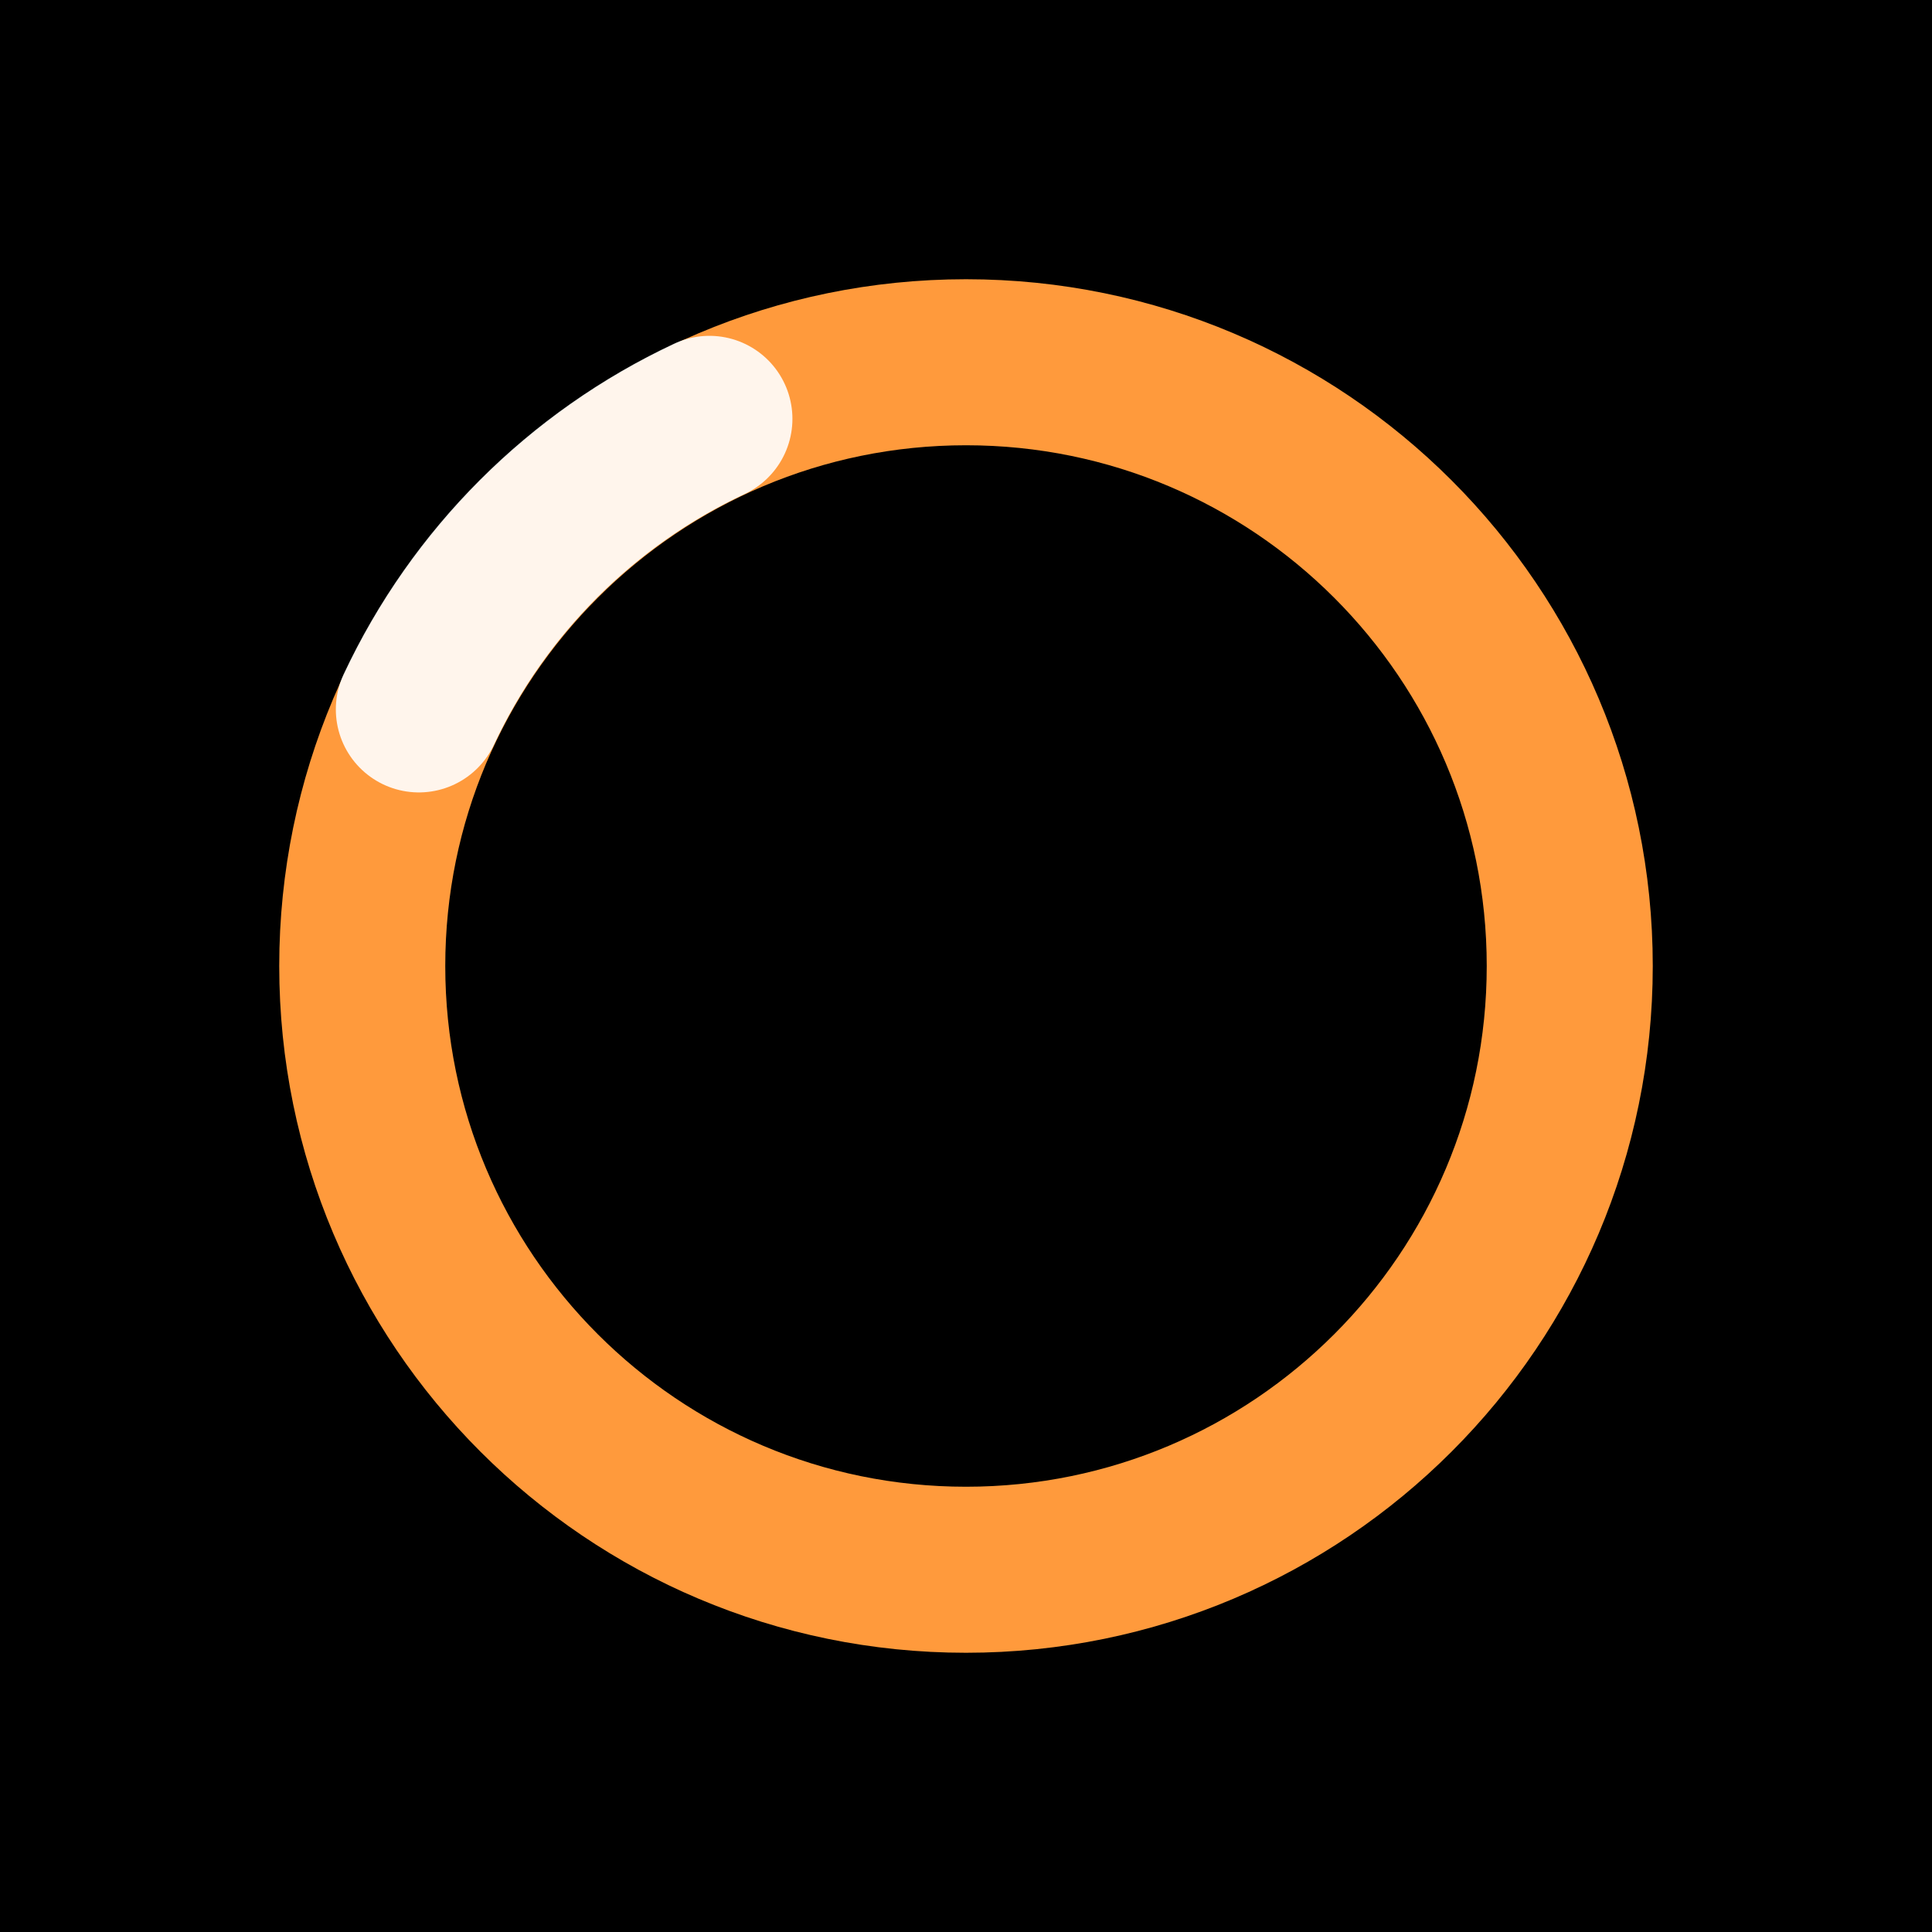
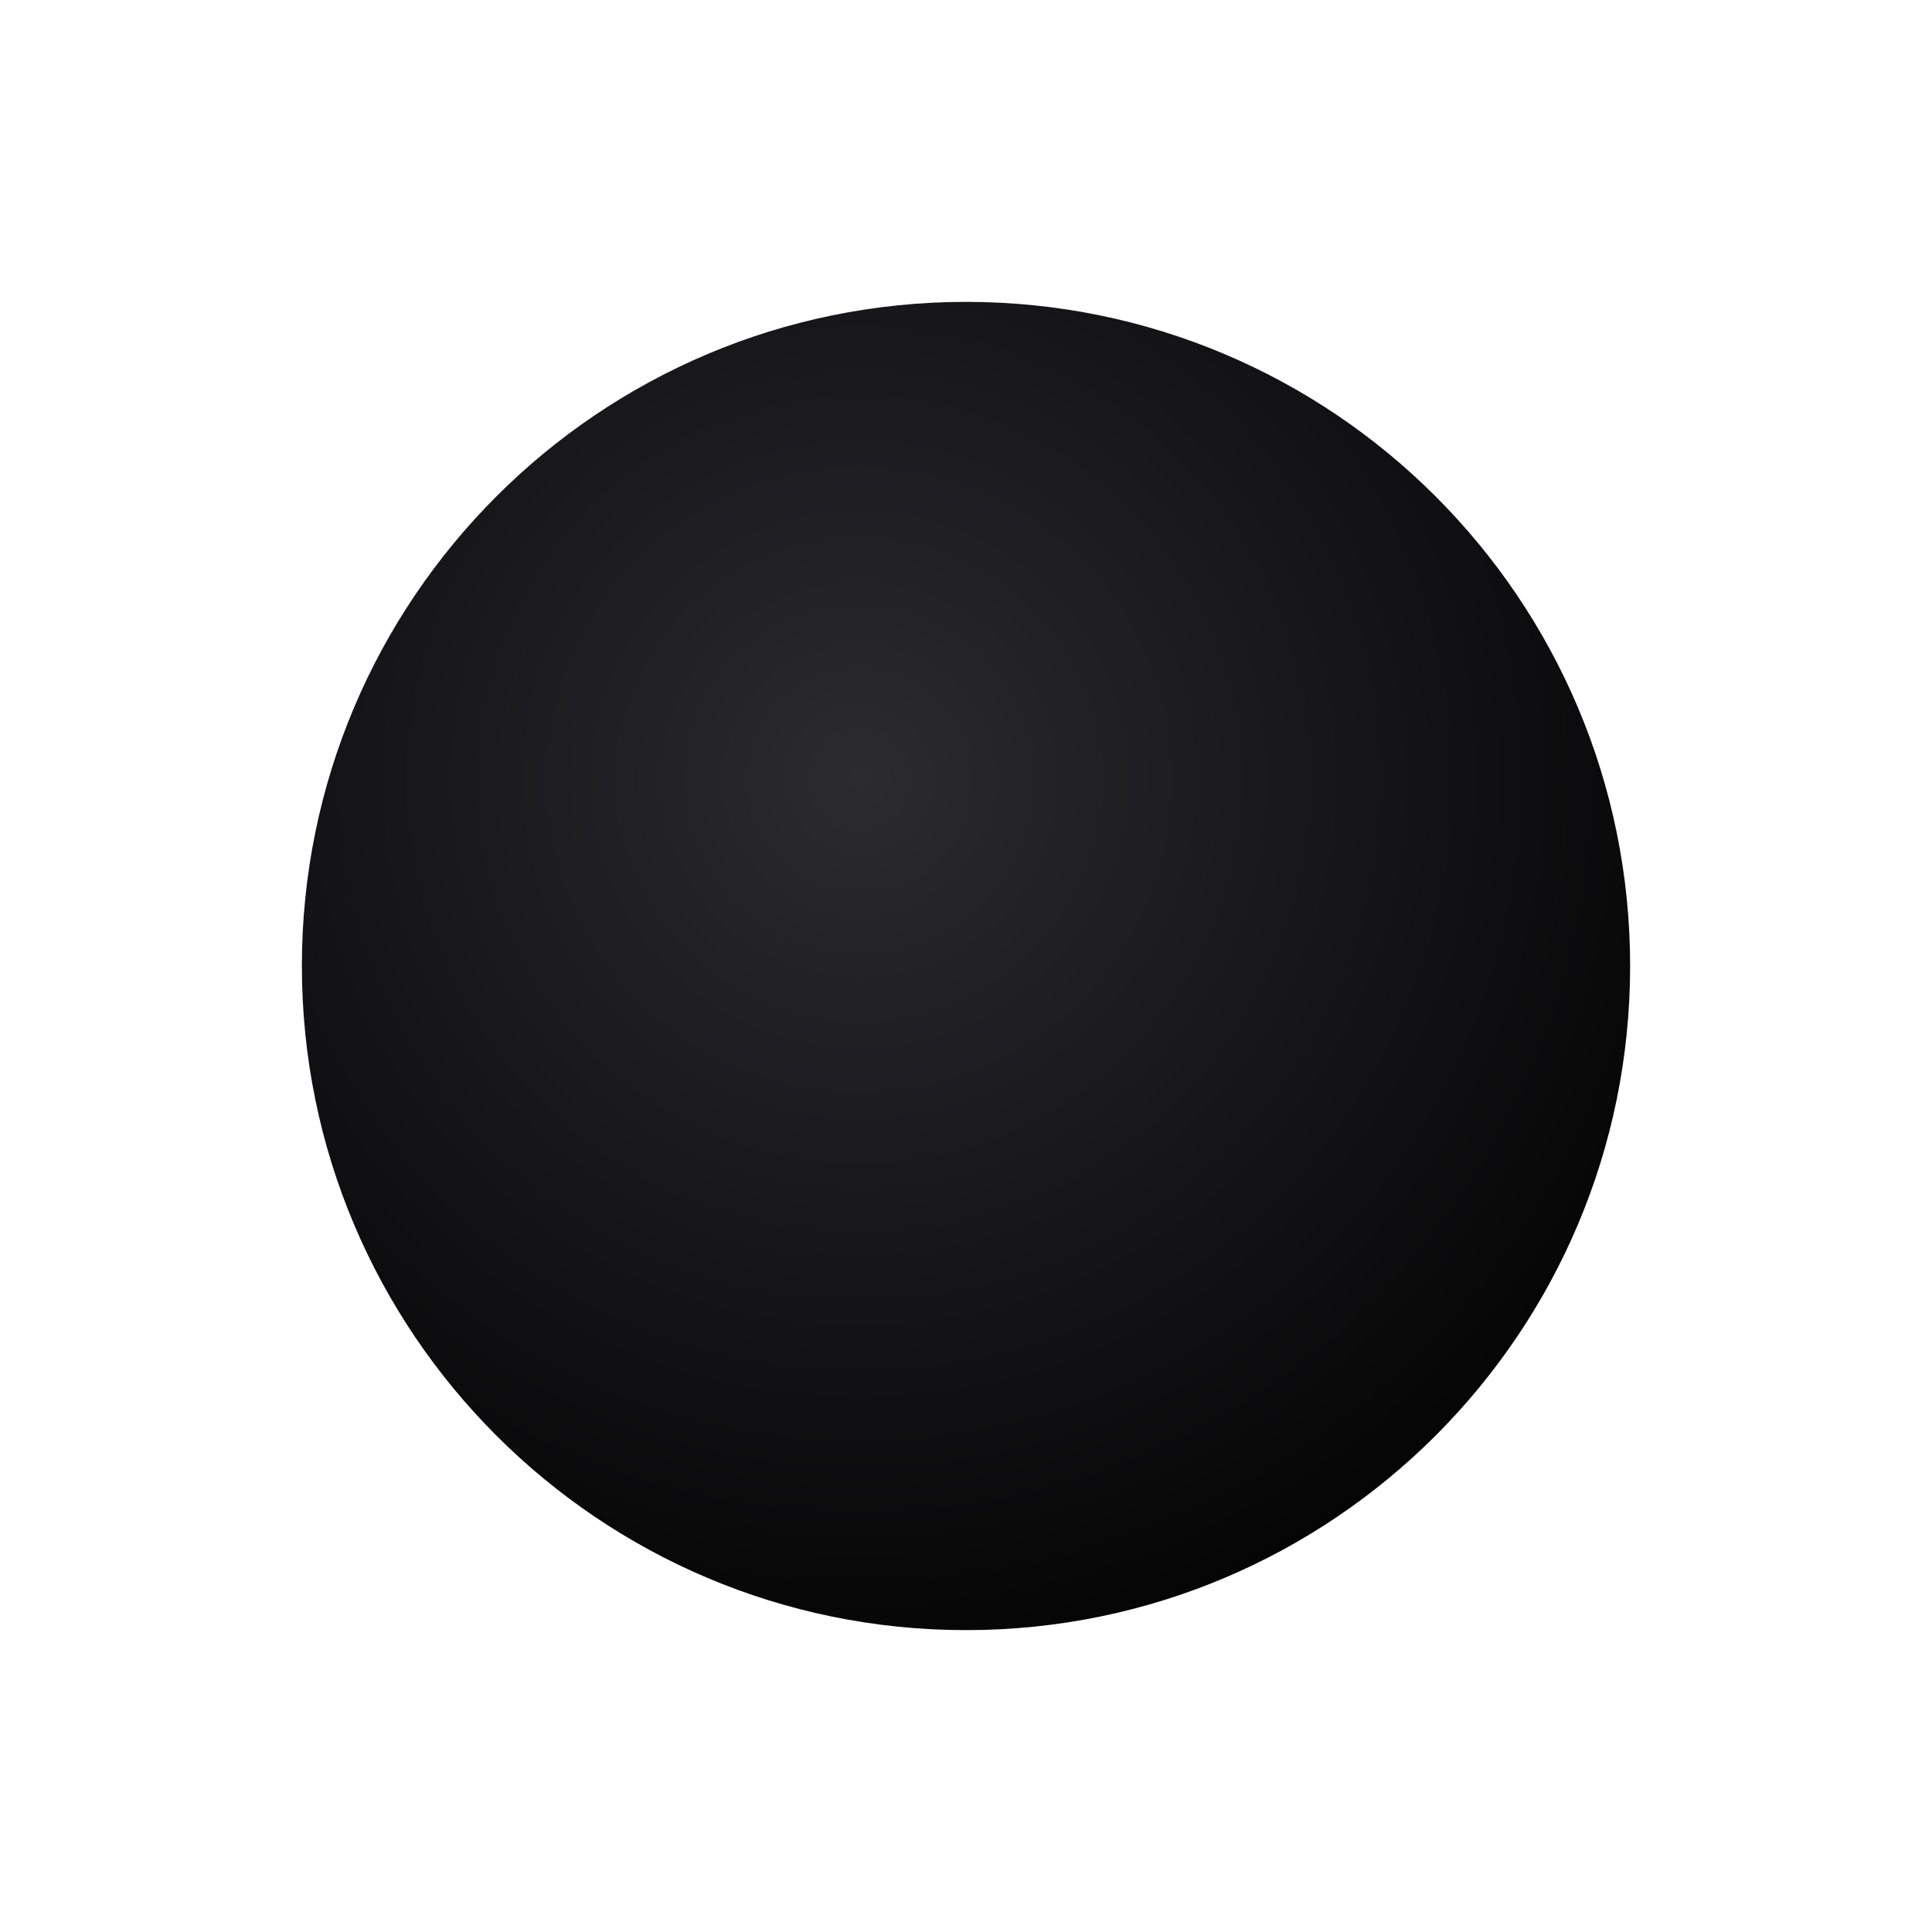
<svg xmlns="http://www.w3.org/2000/svg" viewBox="0 0 512 512">
-   <rect width="512" height="512" fill="#000000" />
-   <circle cx="256" cy="256" r="160" fill="none" stroke="#ff9a3c" stroke-width="44" />
-   <path d="M 111 188 A 160 160 0 0 1 188 111" fill="none" stroke="#ffffff" stroke-width="44" stroke-linecap="round" opacity="0.9" />
+   <defs>
+     <radialGradient id="orb" cx="42%" cy="36%" r="75%">
+       <stop offset="0%" stop-color="#2b2b30" />
+       <stop offset="100%" stop-color="#000000" />
+     </radialGradient>
+   </defs>
+   <rect width="512" height="512" fill="#ffffff" />
+   <circle cx="256" cy="256" r="176" fill="url(#orb)" />
</svg>
